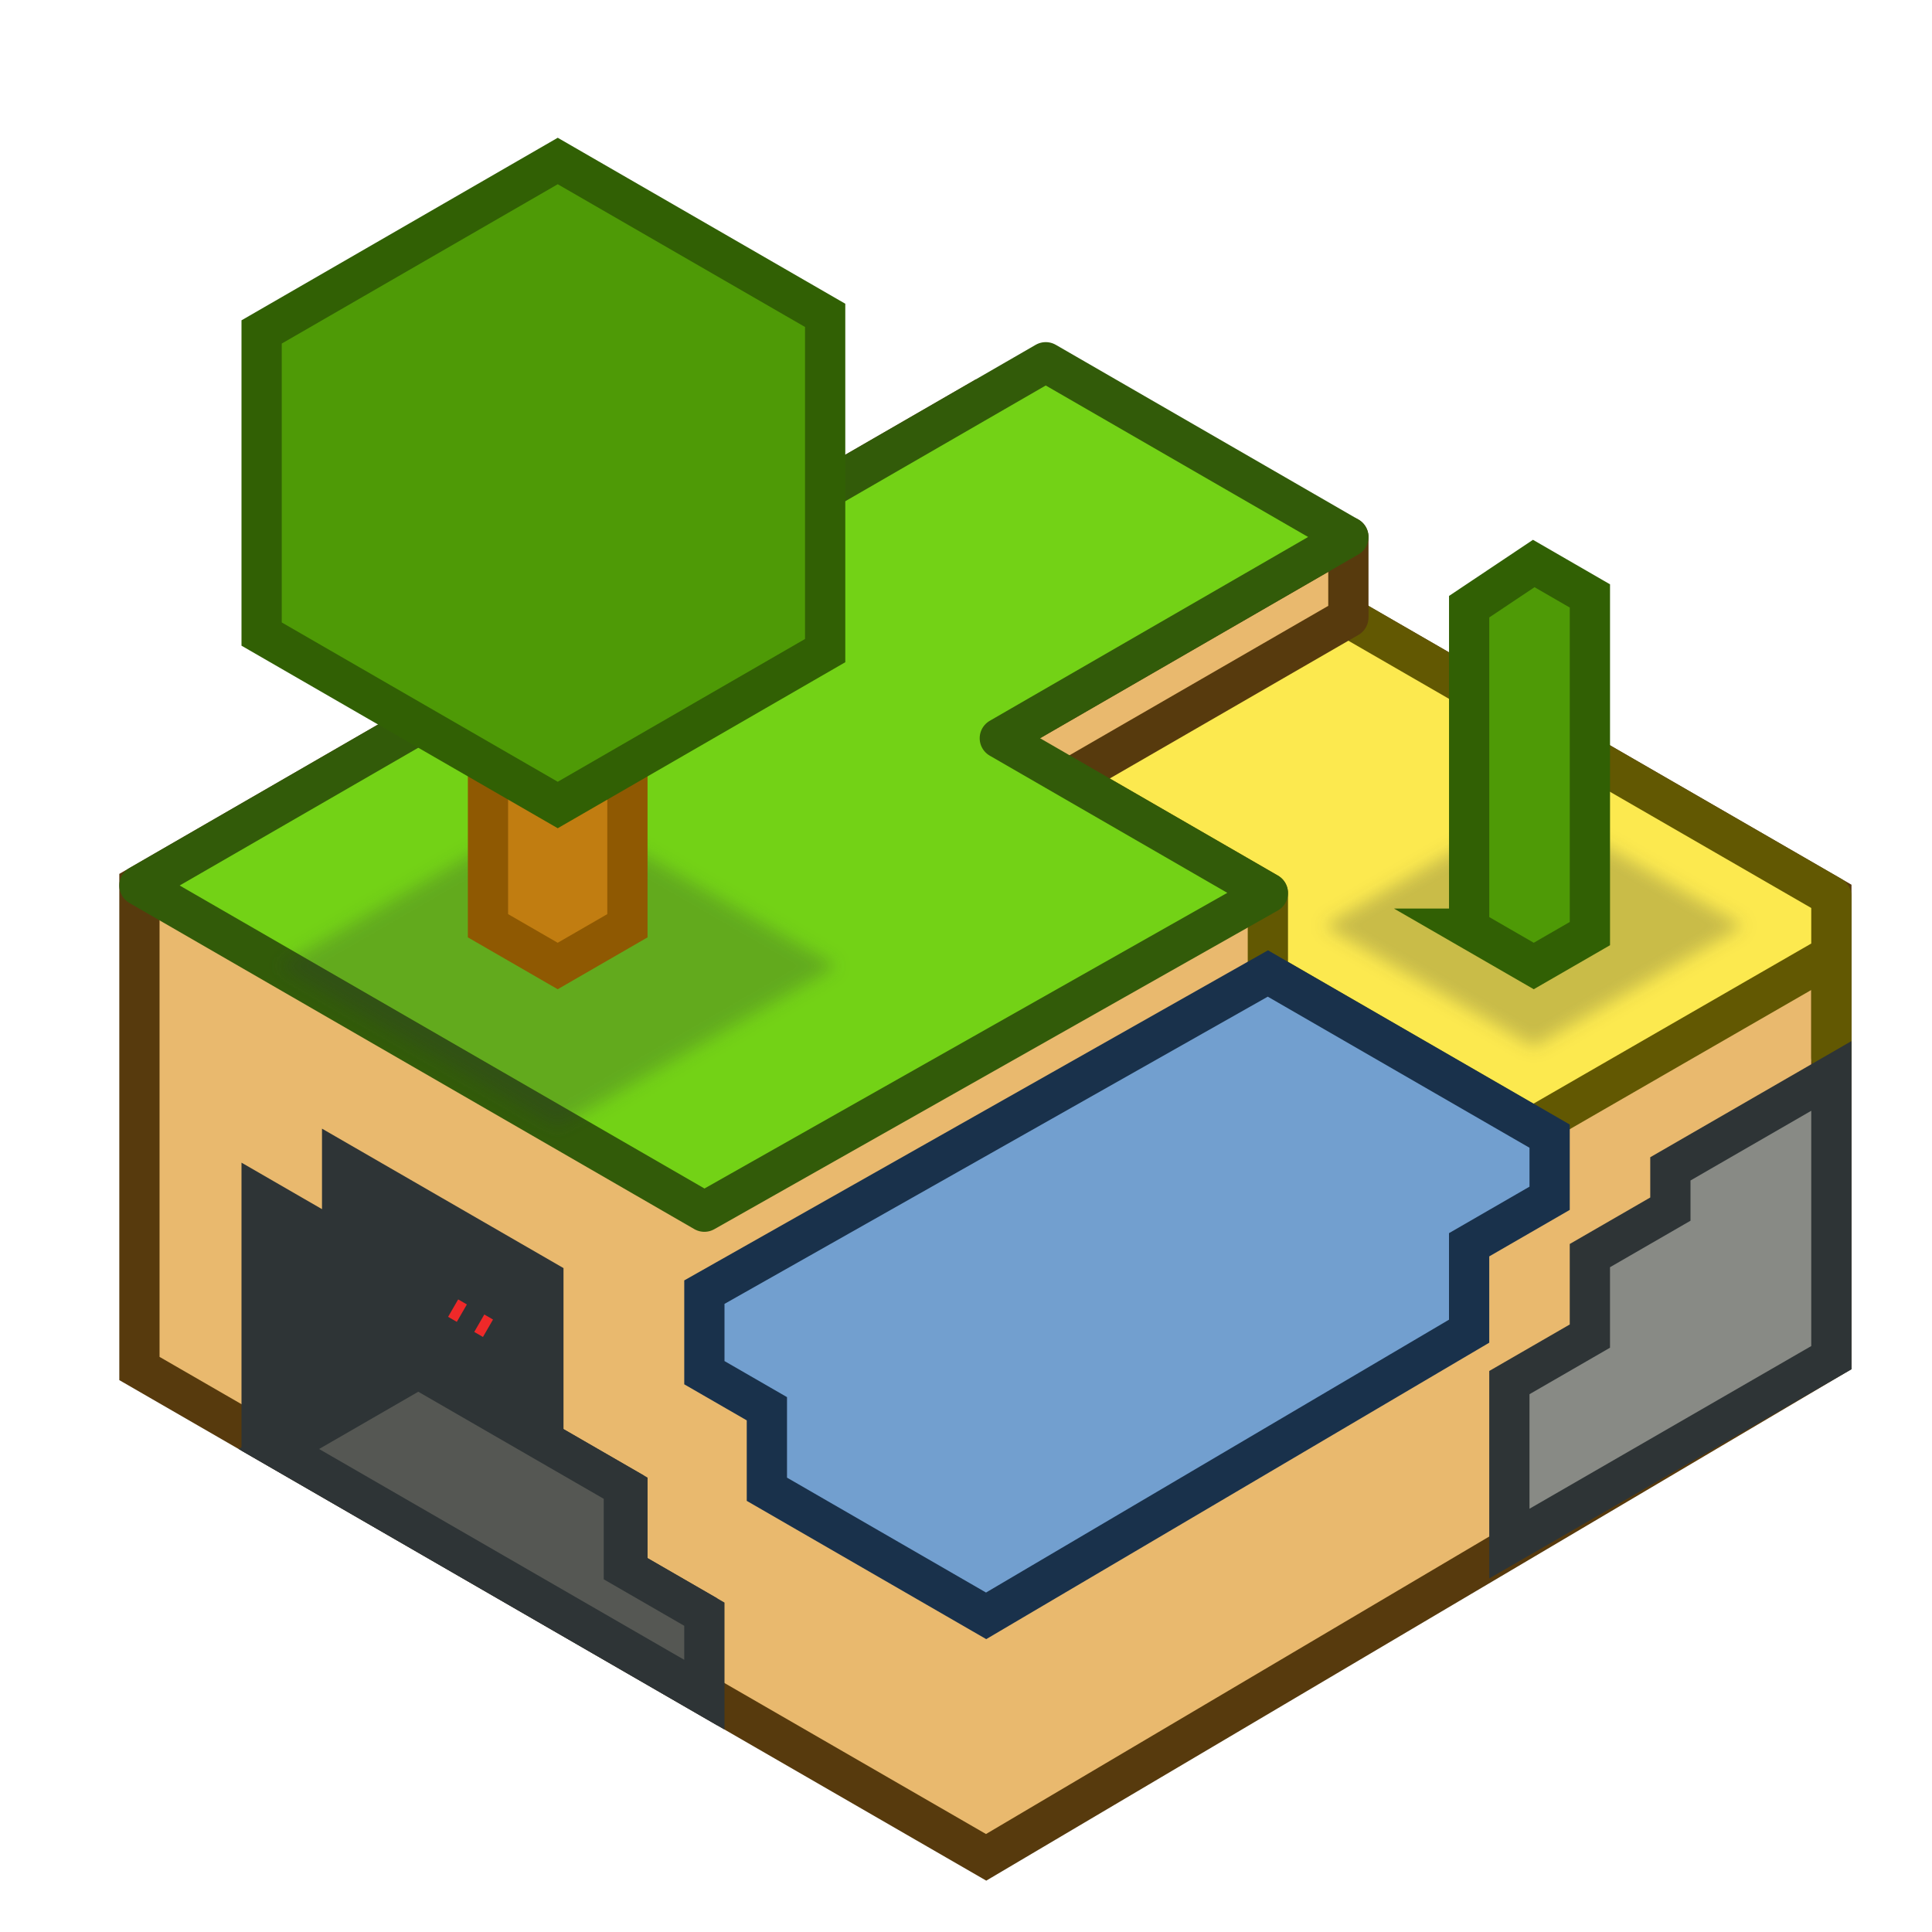
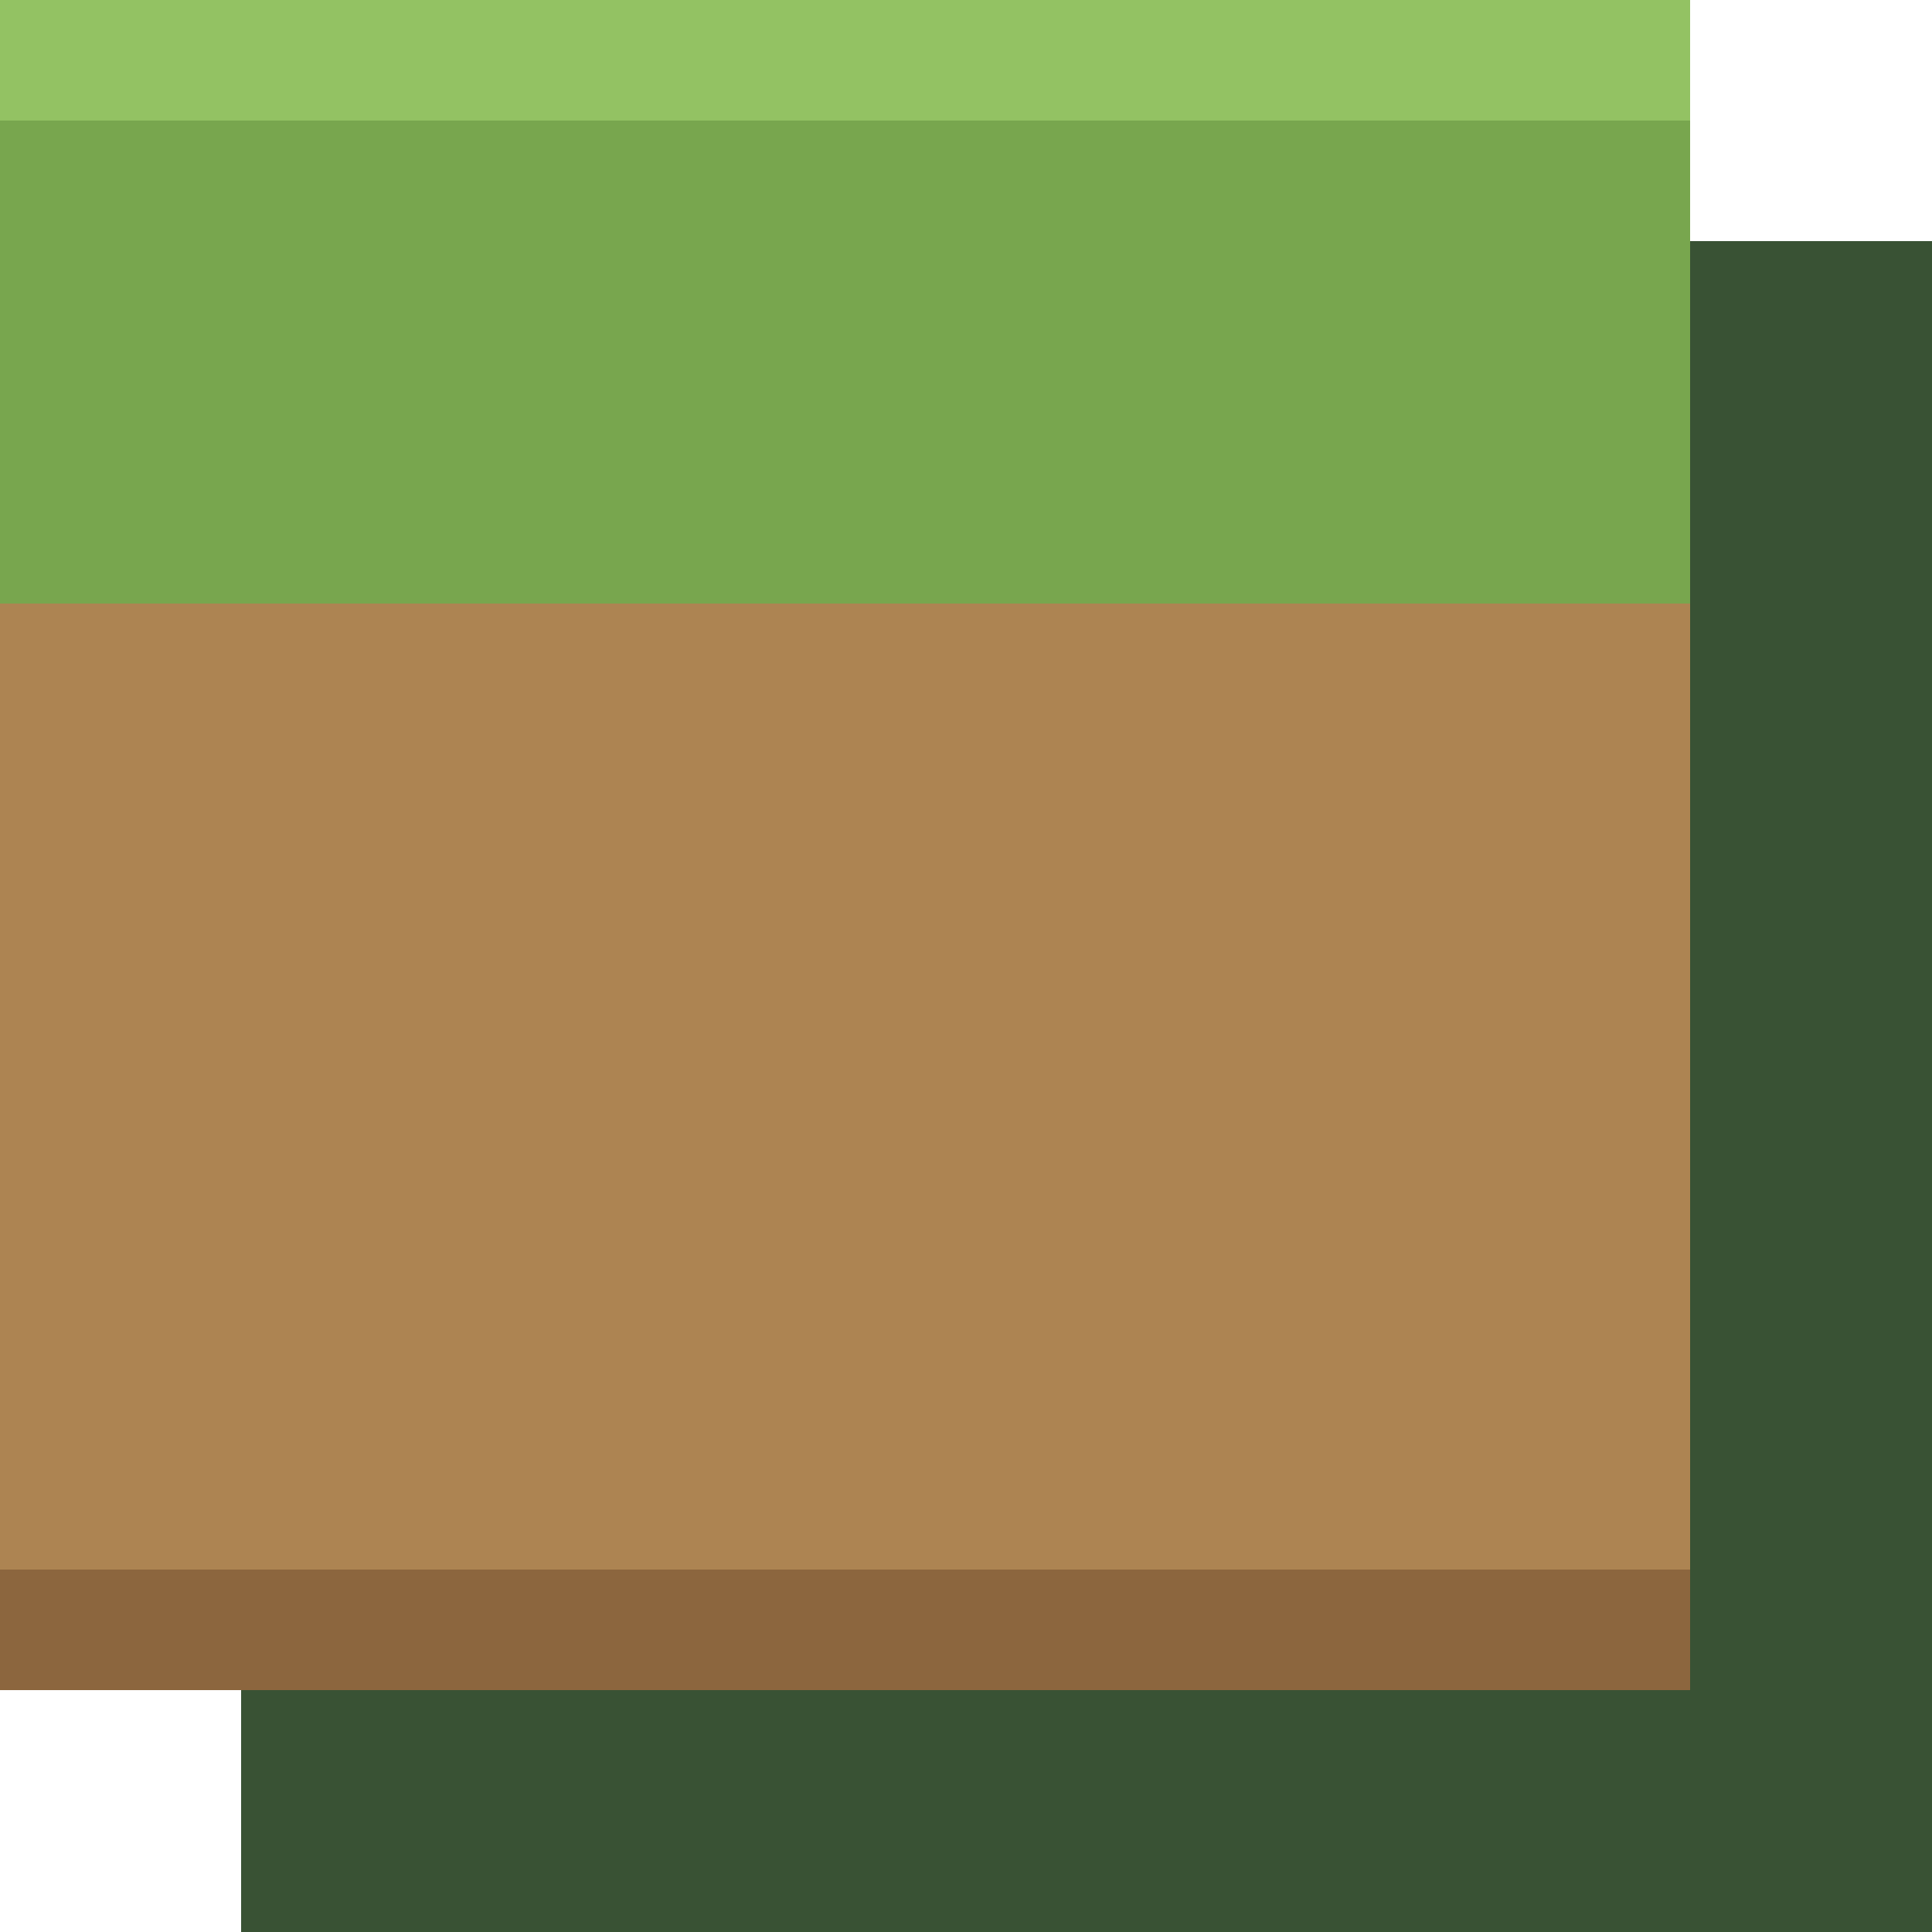
- <svg xmlns="http://www.w3.org/2000/svg" width="48px" height="48px" id="svg2856" version="1.1">
-   <defs id="defs2858">
-     <filter id="filter3864">
-       <feGaussianBlur stdDeviation="0.205" id="feGaussianBlur3866" />
-     </filter>
-   </defs>
-   <g id="layer1">
-     <path style="fill:#e9b96e;fill-opacity:1;stroke:#573a0d;stroke-width:1;stroke-linecap:square;stroke-linejoin:miter;stroke-miterlimit:4;stroke-opacity:1;stroke-dasharray:none;stroke-dashoffset:0" d="M 6.1513775e-7,16 3.2110204e-7,28 21.036,40.145 l 21,-12.415 0,-11.461 L 20.785,4 6.1513775e-7,16 z" id="path3047" transform="translate(3.464101,6)" />
-     <path style="fill:#2e3436;fill-opacity:1;stroke:#2e3436;stroke-width:1;stroke-linecap:round;stroke-linejoin:miter;stroke-miterlimit:4;stroke-opacity:1;stroke-dasharray:none;stroke-dashoffset:0" d="m 8.5,30.907 -2,-1.155 0,6 L 17.321,42 l 0,-2 -1.732,-1 0,-2 L 13.5,35.794 l 0,-4 -5,-2.887 0,2 z" id="path3831" />
-     <path style="opacity:1;fill:#555753;fill-opacity:1;stroke:#2e3436;stroke-linejoin:miter" d="m 6.928,36 3.464,-2 3.464,2 1.644,0.949 0,2 2,1.155 0,2 L 6.928,36 z" id="path3870" />
-     <path style="fill:#fce94f;fill-opacity:1;stroke:#625802;stroke-width:1;stroke-linecap:round;stroke-linejoin:round;stroke-miterlimit:4;stroke-opacity:1;stroke-dasharray:none;stroke-dashoffset:0" d="M 25.981,19 31.5,22.187 l 0,2 L 38.094,28 41.562,26 45.5,23.731 l 0,2.539 0,-4 L 32.909,15 25.981,19 z" id="path3851" />
-     <path style="fill:#e9b96e;fill-opacity:1;stroke:#573a0d;stroke-width:1;stroke-linecap:round;stroke-linejoin:round;stroke-miterlimit:4;stroke-opacity:1;stroke-dasharray:none;stroke-dashoffset:0.5" d="m 24.84,18.341 8.66,-5 0,2 -8.66,5 0,-2 z" id="path5684" />
-     <path style="fill:#73d216;fill-opacity:1;stroke:#325b09;stroke-width:1;stroke-linecap:square;stroke-linejoin:round;stroke-miterlimit:4;stroke-opacity:1;stroke-dasharray:none;stroke-dashoffset:0" d="M 25.981,5 3.464,18 17.5,26.104 31.5,18.187 24.84,14.341 33.5,9.341 25.981,5 z" id="path3821" transform="translate(0,4)" />
-     <path style="fill:#729fcf;fill-opacity:1;stroke:#19314b;stroke-width:1;stroke-linecap:round;stroke-linejoin:miter;stroke-miterlimit:4;stroke-opacity:1;stroke-dasharray:none;stroke-dashoffset:0" d="m 17.5,28.104 0,2 1.553,0.896 0,2 5.447,3.145 12,-7.072 0,-2.147 2,-1.155 0,-1.544 -7,-4.041 -14,7.917 z" id="path3825" transform="translate(0,4)" />
-     <g id="g5691" style="stroke-linejoin:miter">
-       <path id="path3862" d="m 13.856,20 6.928,4 -6.928,4 -6.928,-4 6.928,-4 z" style="fill:#2e3436;fill-opacity:1;stroke:none;stroke-width:1;stroke-linecap:round;stroke-linejoin:miter;stroke-miterlimit:4;stroke-opacity:1;stroke-dasharray:none;stroke-dashoffset:0;filter:url(#filter3864);opacity:0.25" />
-       <g id="g3858" style="stroke-linejoin:miter">
-         <path style="fill:#c17d11;fill-opacity:1;stroke:#8f5902;stroke-width:1;stroke-linecap:round;stroke-linejoin:miter;stroke-miterlimit:4;stroke-opacity:1;stroke-dasharray:none;stroke-dashoffset:0" d="m 15.588,21 1.732,1 1.732,-1 0,-6 -1.732,-1 -1.732,1 0,6 z" id="path3833" transform="translate(-3.464101,2)" />
-         <path style="fill:#4e9a06;fill-opacity:1;stroke:#316004;stroke-width:1;stroke-linecap:round;stroke-linejoin:miter;stroke-miterlimit:4;stroke-opacity:1;stroke-dasharray:none;stroke-dashoffset:0" d="M 9.964,13.753 17.321,18 l 6.644,-3.836 0,-8.329 L 17.321,2 9.964,6.247 l 0,7.506 z" id="path3837" transform="translate(-3.464101,2)" />
-       </g>
-     </g>
-     <g id="g5686" transform="translate(-4.2591582e-7,2)" style="stroke-linejoin:miter">
-       <path transform="translate(24.24871,-2)" style="opacity:0.25;fill:#2e3436;fill-opacity:1;stroke:none;filter:url(#filter3864);stroke-linejoin:miter" d="m 13.856,20 5.196,3 -5.196,3 -5.196,-3 5.196,-3 z" id="path3868" />
-       <path style="fill:#4e9a06;fill-opacity:1;stroke:#316004;stroke-width:1;stroke-linecap:round;stroke-linejoin:miter;stroke-miterlimit:4;stroke-opacity:1;stroke-dasharray:none;stroke-dashoffset:0" d="M 15.715,21.073 17.321,22 l 1.395,-0.805 0,-8.389 L 17.321,12 l -1.605,1.073 0,8 z" id="path3853" transform="translate(20.78461,0)" />
-     </g>
-     <path style="fill:none;fill-opacity:1;stroke:#ef2929;stroke-width:0.5;stroke-linecap:butt;stroke-linejoin:miter;stroke-miterlimit:4;stroke-opacity:1;stroke-dasharray:0.5, 0.5;stroke-dashoffset:0.25" d="M 12.124,33 11.258,32.5" id="path3872" />
-     <path style="fill:#888a85;stroke:#2e3436;stroke-width:1;stroke-linecap:round;stroke-linejoin:miter;stroke-miterlimit:4;stroke-opacity:1;stroke-dasharray:none;stroke-dashoffset:0.5" d="m 45.5,26.731 -4,2.309 0,1 -2,1.155 0,2 -2,1.155 0,4 8,-4.619 0,-7 z" id="path3874" />
-   </g>
+ <svg xmlns="http://www.w3.org/2000/svg" width="48" height="48" viewBox="0 0 16 16" shape-rendering="crispEdges">
+   <rect x="0" y="0" width="14" height="1" fill="#93c263" />
+   <rect x="0" y="1" width="14" height="1" fill="#78a64e" />
+   <rect x="0" y="2" width="14" height="1" fill="#78a64e" />
+   <rect x="14" y="2" width="2" height="1" fill="#395234" />
+   <rect x="0" y="3" width="14" height="1" fill="#78a64e" />
+   <rect x="14" y="3" width="2" height="1" fill="#395234" />
+   <rect x="0" y="4" width="14" height="1" fill="#78a64e" />
+   <rect x="14" y="4" width="2" height="1" fill="#395234" />
+   <rect x="0" y="5" width="14" height="1" fill="#ad8452" />
+   <rect x="14" y="5" width="2" height="1" fill="#395234" />
+   <rect x="0" y="6" width="14" height="1" fill="#ad8452" />
+   <rect x="14" y="6" width="2" height="1" fill="#395234" />
+   <rect x="0" y="7" width="14" height="1" fill="#ad8452" />
+   <rect x="14" y="7" width="2" height="1" fill="#395234" />
+   <rect x="0" y="8" width="14" height="1" fill="#ad8452" />
+   <rect x="14" y="8" width="2" height="1" fill="#395234" />
+   <rect x="0" y="9" width="14" height="1" fill="#ad8452" />
+   <rect x="14" y="9" width="2" height="1" fill="#395234" />
+   <rect x="0" y="10" width="14" height="1" fill="#ad8452" />
+   <rect x="14" y="10" width="2" height="1" fill="#395234" />
+   <rect x="0" y="11" width="14" height="1" fill="#ad8452" />
+   <rect x="14" y="11" width="2" height="1" fill="#395234" />
+   <rect x="0" y="12" width="14" height="1" fill="#ad8452" />
+   <rect x="14" y="12" width="2" height="1" fill="#395234" />
+   <rect x="0" y="13" width="14" height="1" fill="#8c663e" />
+   <rect x="14" y="13" width="2" height="1" fill="#395234" />
+   <rect x="2" y="14" width="14" height="1" fill="#395234" />
+   <rect x="2" y="15" width="14" height="1" fill="#395234" />
</svg>
